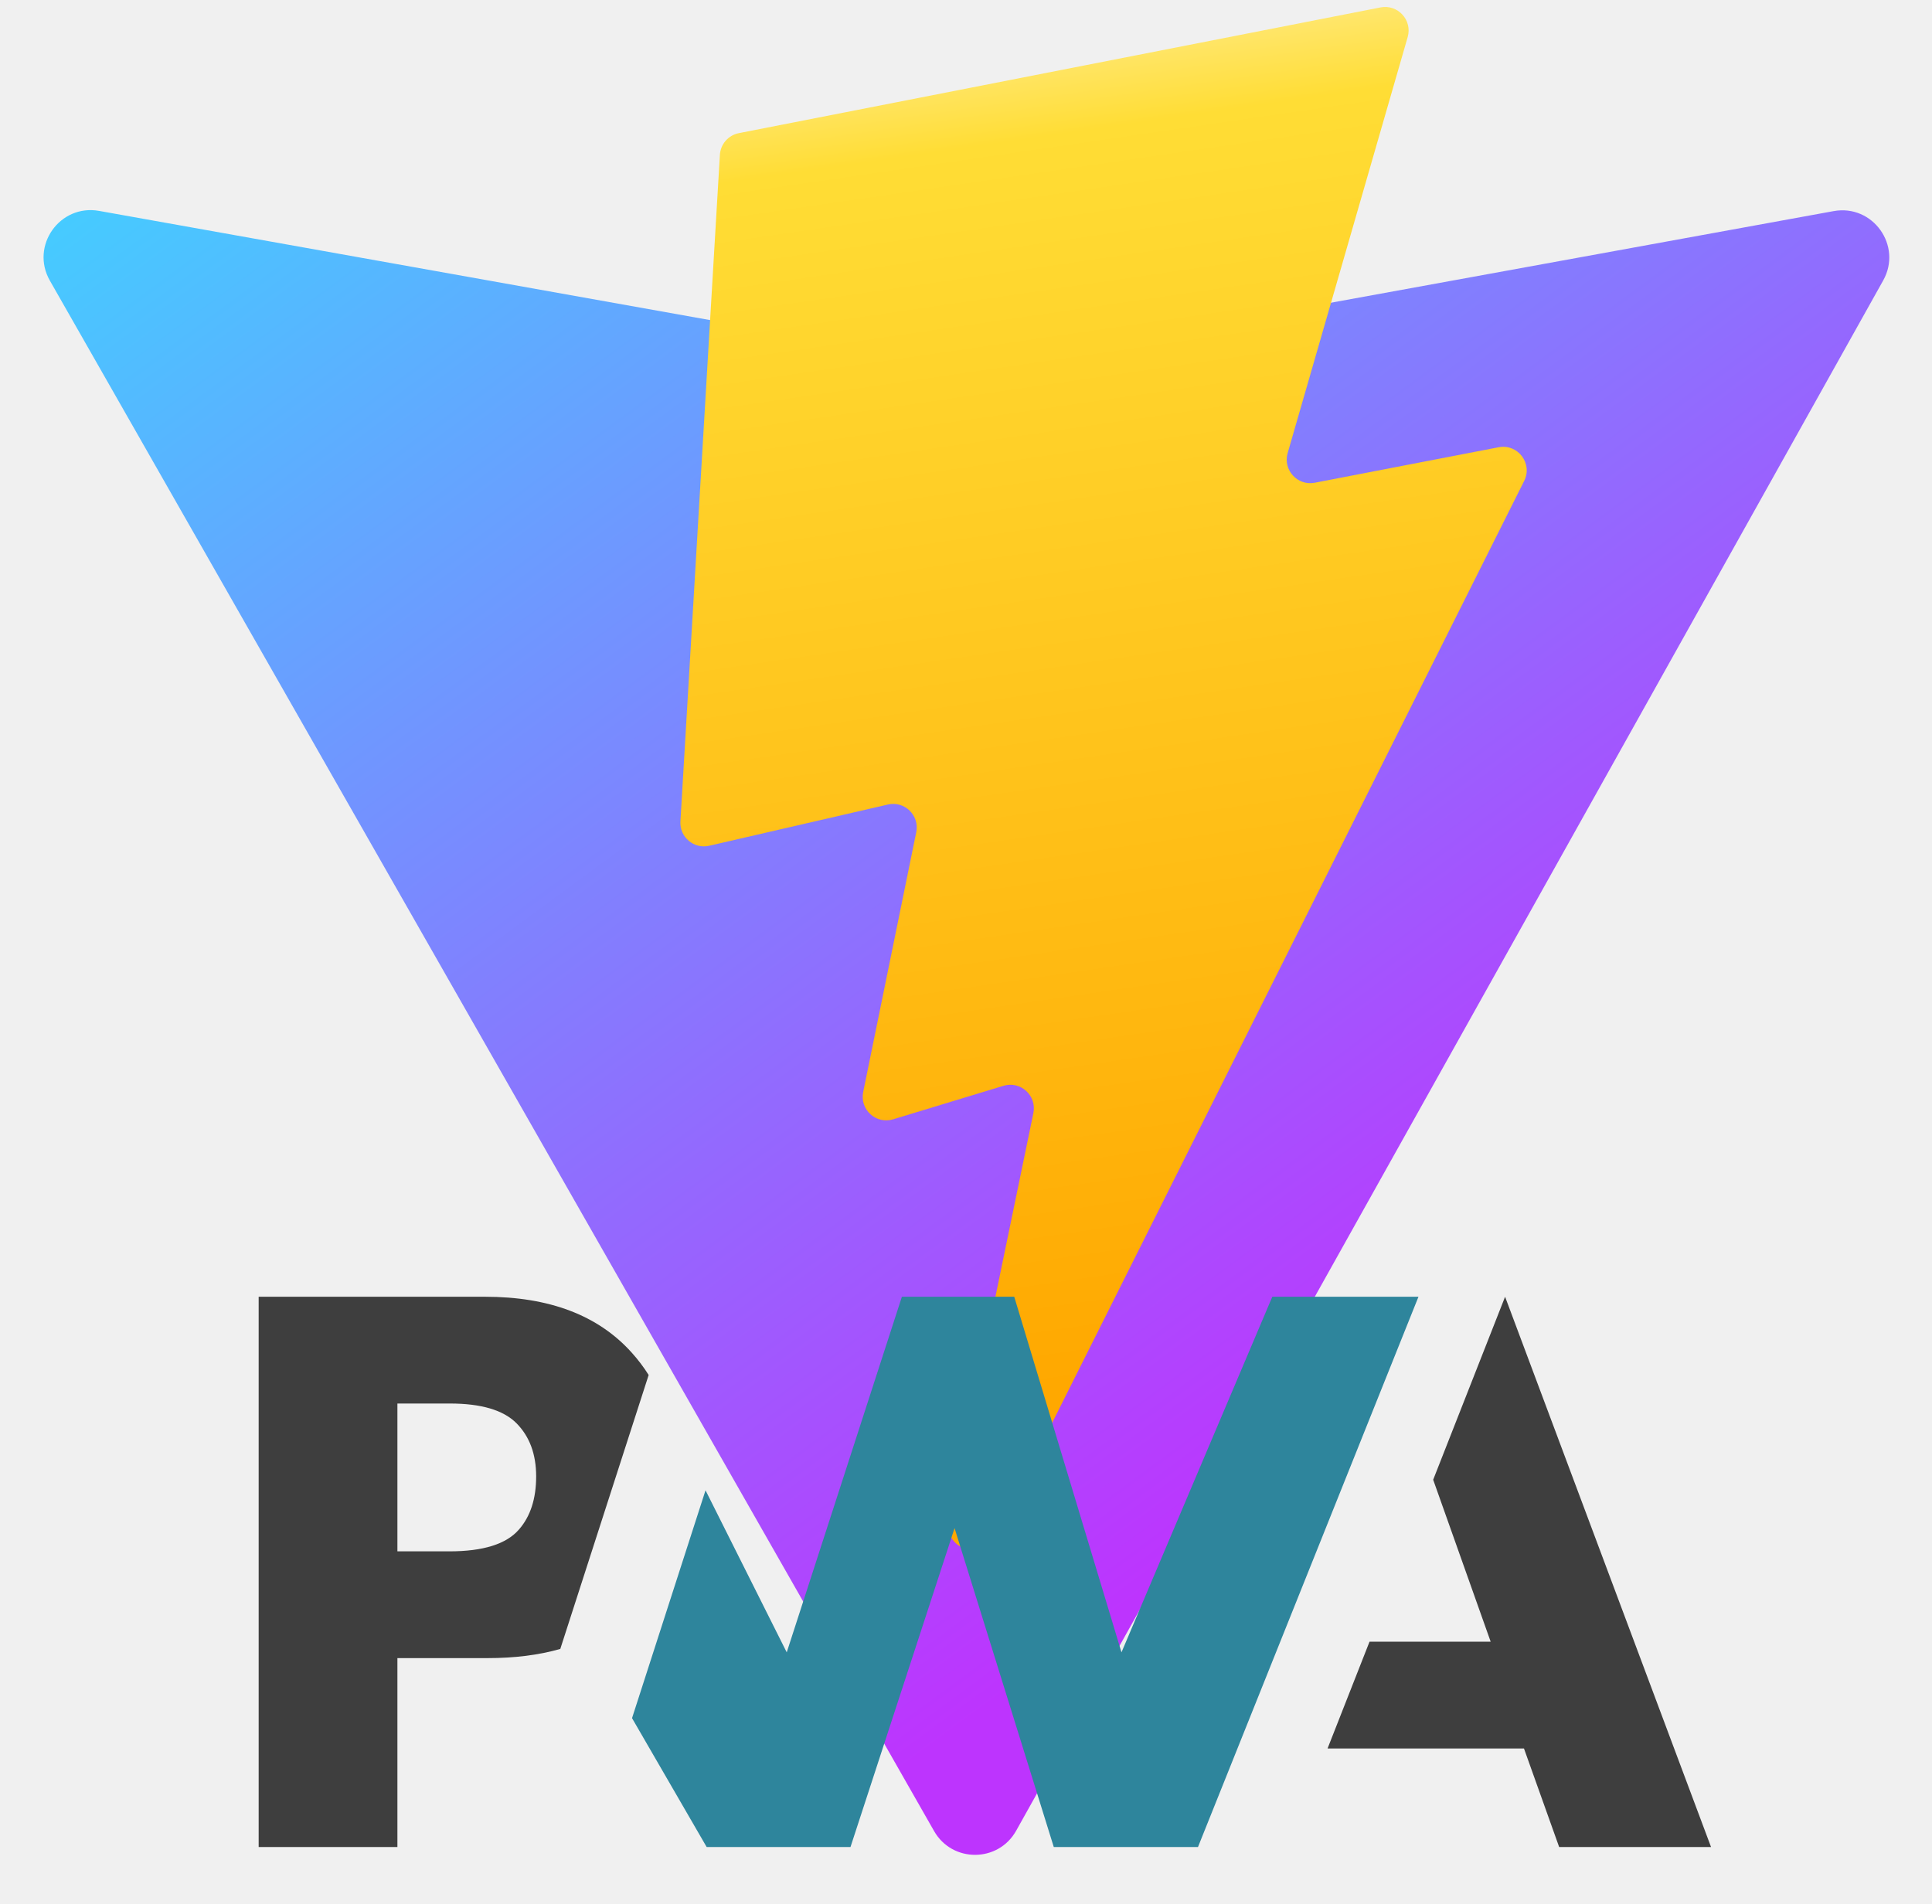
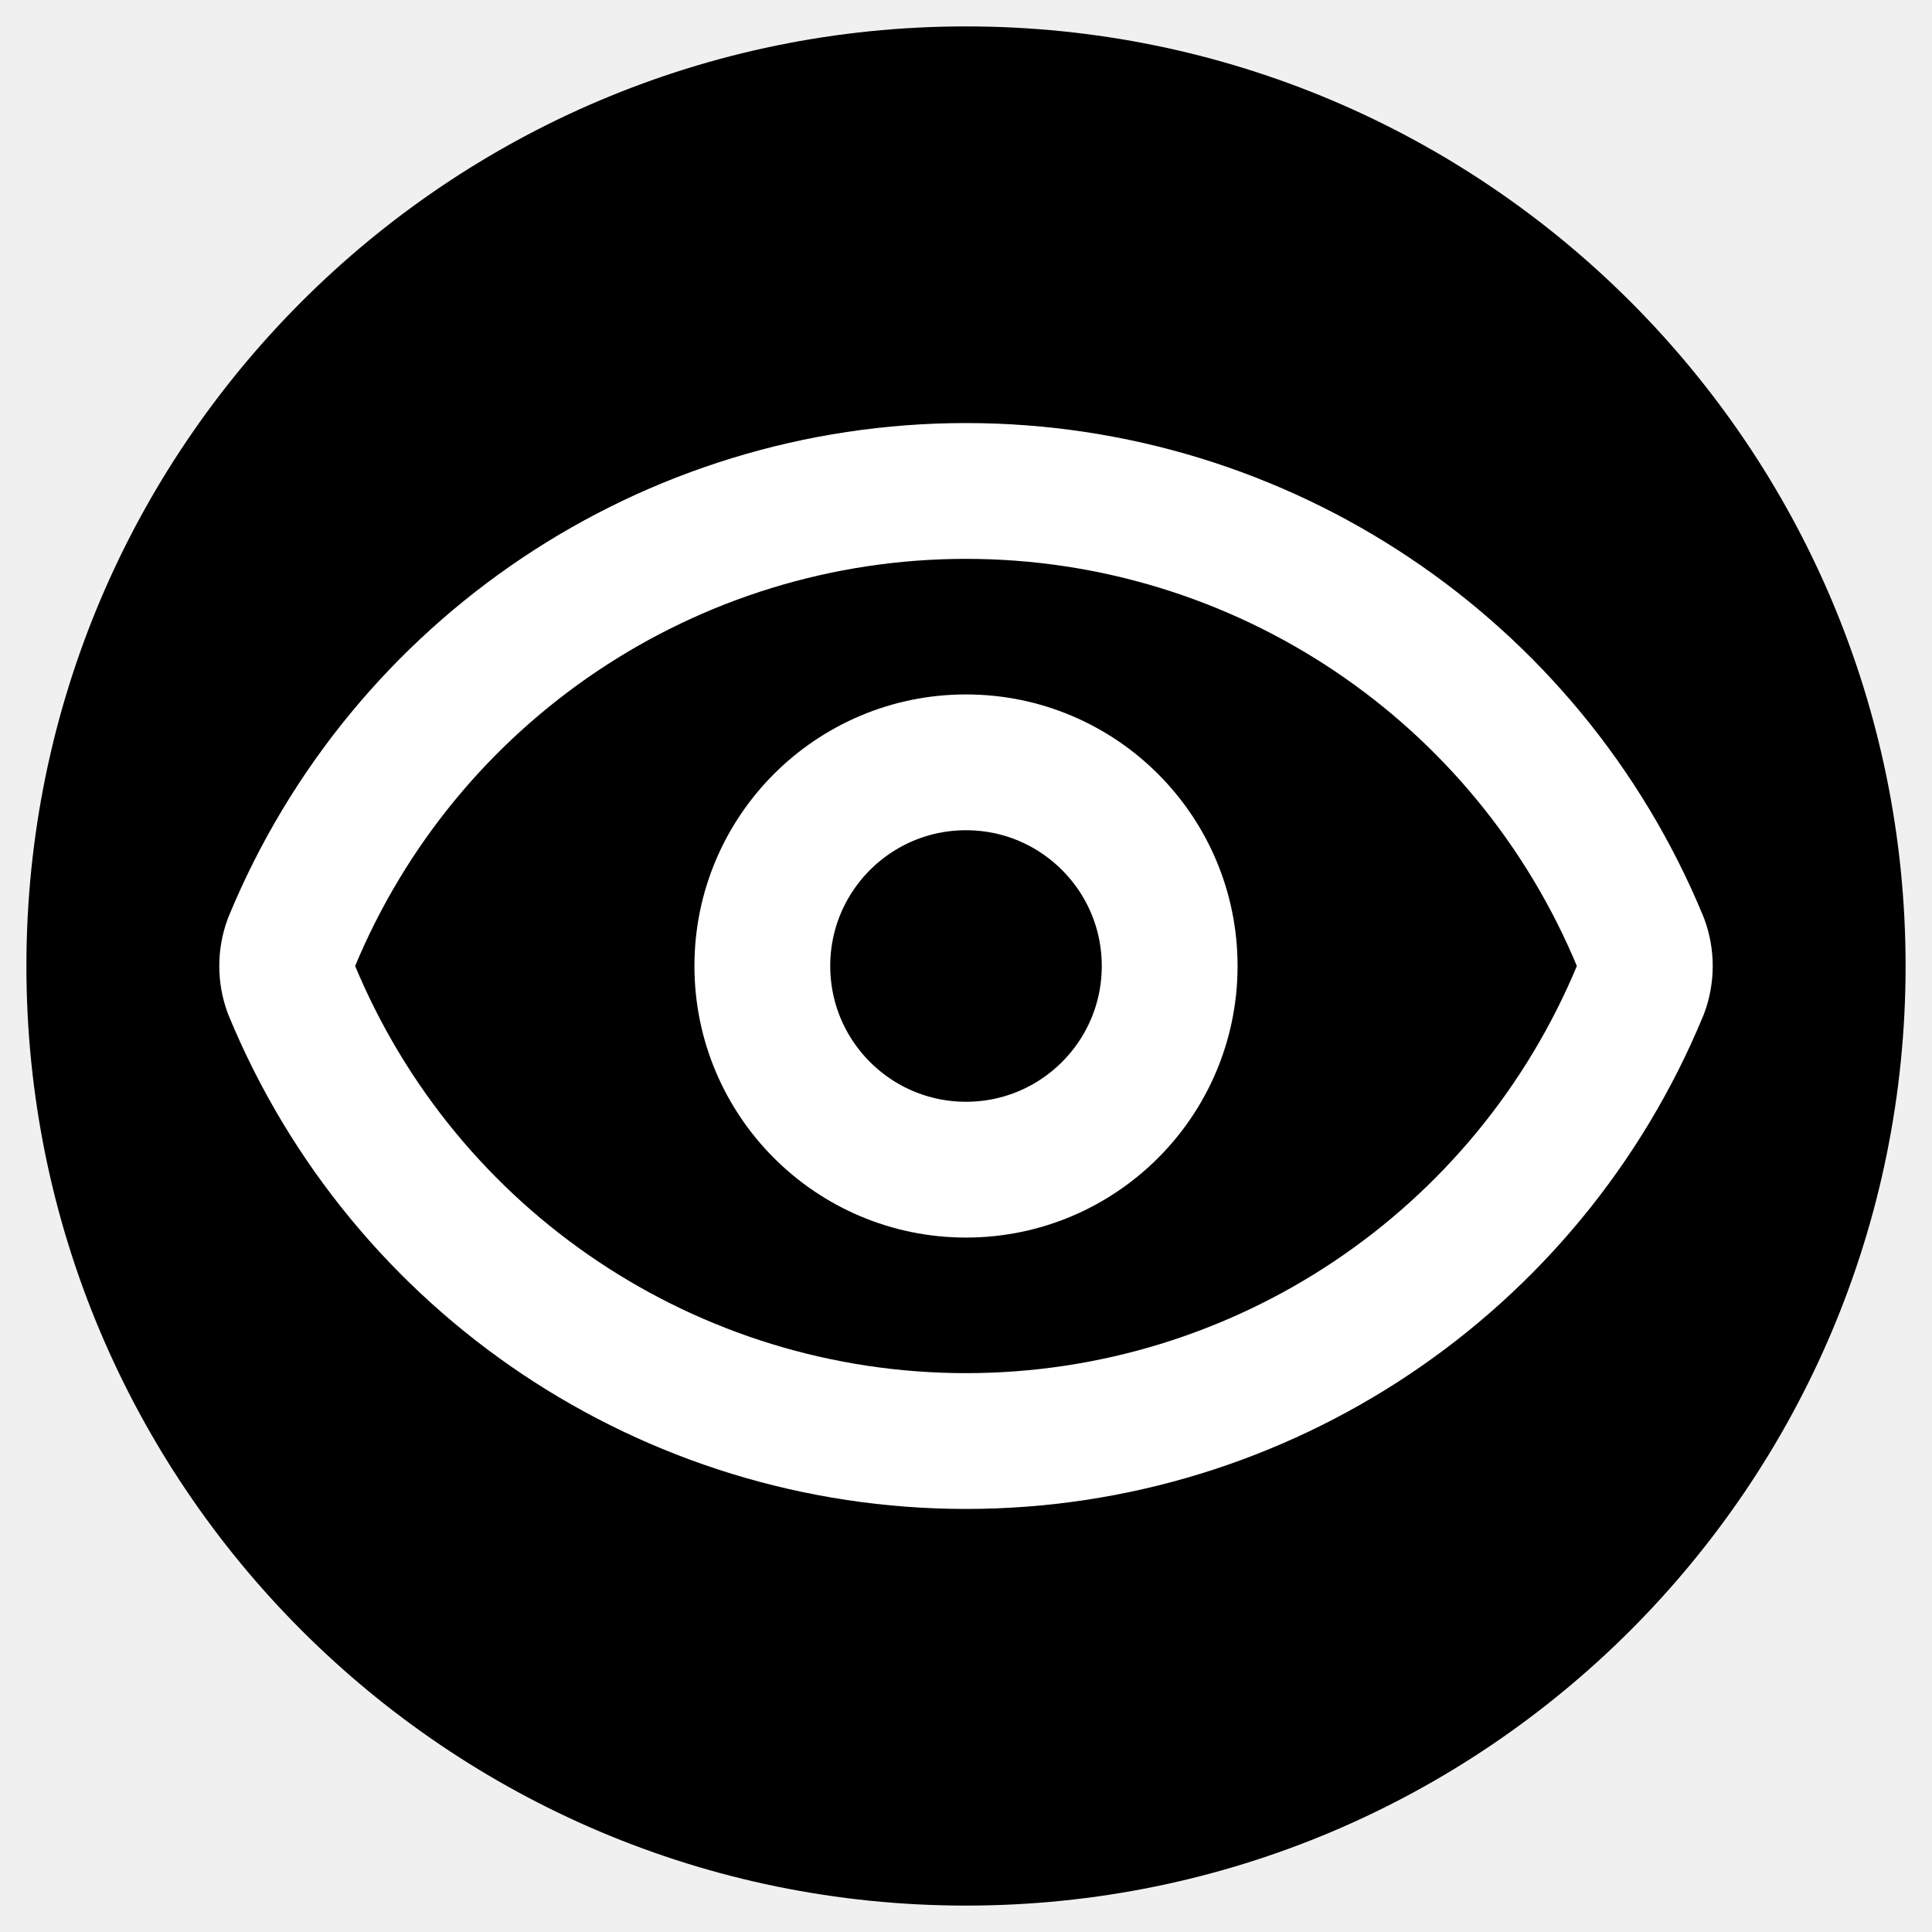
- <svg xmlns="http://www.w3.org/2000/svg" width="410" height="404" viewBox="0 0 410 404" fill="none" version="1.1" id="svg20">
-   <path d="M399.641 59.525L215.643 388.545C211.844 395.338 202.084 395.378 198.228 388.618L10.582 59.556C6.381 52.19 12.68 43.267 21.028 44.759L205.223 77.682C206.398 77.892 207.601 77.89 208.776 77.676L389.119 44.806C397.439 43.289 403.768 52.143 399.641 59.525Z" fill="url(#paint0_linear)" id="path2" />
-   <defs id="defs18">
-     <linearGradient id="paint0_linear" x1="6" y1="33" x2="235" y2="344" gradientUnits="userSpaceOnUse">
-       <stop stop-color="#41D1FF" id="stop6" />
-       <stop offset="1" stop-color="#BD34FE" id="stop8" />
-     </linearGradient>
-     <linearGradient id="paint1_linear" x1="194.651" y1="8.818" x2="236.076" y2="292.989" gradientUnits="userSpaceOnUse">
-       <stop stop-color="#FFEA83" id="stop11" />
-       <stop offset="0.083" stop-color="#FFDD35" id="stop13" />
-       <stop offset="1" stop-color="#FFA800" id="stop15" />
-     </linearGradient>
-   </defs>
-   <path d="M292.965 1.574L156.801 28.255C154.563 28.694 152.906 30.59 152.771 32.866L144.395 174.33C144.198 177.662 147.258 180.248 150.51 179.498L188.42 170.749C191.967 169.931 195.172 173.055 194.443 176.622L183.18 231.775C182.422 235.487 185.907 238.661 189.532 237.56L212.947 230.446C216.577 229.344 220.065 232.527 219.297 236.242L201.398 322.875C200.278 328.294 207.486 331.249 210.492 326.603L212.5 323.5L323.454 102.072C325.312 98.365 322.108 94.137 318.036 94.923L279.014 102.454C275.347 103.161 272.227 99.746 273.262 96.158L298.731 7.867C299.767 4.273 296.636 0.855 292.965 1.574Z" fill="url(#paint1_linear)" id="path4" />
-   <g id="layer1">
-     <g id="g8" transform="matrix(0.1578966,0,0,0.1589033,54.89293,275.2164)">
-       <path fill="#3d3d3d" fill-opacity="1" stroke-width="0.2" stroke-linejoin="round" d="m 1436.62,603.304 56.39,-142.599 h 162.82 L 1578.56,244.39 1675.2,5.28336e-4 1952,734.933 h -204.13 l -47.3,-131.629 z" id="path2-1" style="fill:#3e3e3e;fill-opacity:1" />
-       <path fill="#5a0fc8" fill-opacity="1" stroke-width="0.2" stroke-linejoin="round" d="M 1262.47,734.935 1558.79,0.002 1362.34,0.003 1159.64,474.933 1015.5,0.004 H 864.499 L 709.731,474.933 600.585,258.517 501.812,562.819 602.096,734.935 h 193.331 l 139.857,-425.91 133.346,425.91 z" id="path4-4" style="fill:#2e859c;fill-opacity:1" />
-       <path fill="#3d3d3d" fill-opacity="1" stroke-width="0.2" stroke-linejoin="round" d="m 186.476,482.643 h 121.003 c 36.654,0 69.293,-4.091 97.917,-12.273 l 31.293,-96.408 87.459,-269.446 C 517.484,93.954 509.876,83.967 501.324,74.557 456.419,24.852 390.719,4.06265e-4 304.222,4.06265e-4 H -3.8147e-6 V 734.933 H 186.476 Z M 346.642,169.079 c 17.54,17.653 26.309,41.276 26.309,70.871 0,29.822 -7.713,53.474 -23.138,70.956 -16.91,19.425 -48.047,29.137 -93.409,29.137 H 186.476 V 142.598 h 70.442 c 42.277,0 72.185,8.827 89.724,26.481 z" id="path6" style="fill:#3e3e3e;fill-opacity:1" />
-     </g>
-   </g>
+ <svg xmlns="http://www.w3.org/2000/svg" width="24" height="24" fill="none" stroke="#fff" stroke-linecap="round" stroke-linejoin="round" stroke-width="2" class="lucide lucide-eye">
+   <circle cx="12" cy="12" r="11.672" fill="#000" stroke="none" />
+   <path stroke-width="1.687" d="M3.62 12.293a.843.843 0 0 1 0-.586 9.065 9.065 0 0 1 16.76 0 .843.843 0 0 1 0 .586 9.065 9.065 0 0 1-16.76 0" />
+   <circle cx="12" cy="12" r="2.53" stroke-width="1.687" />
</svg>
